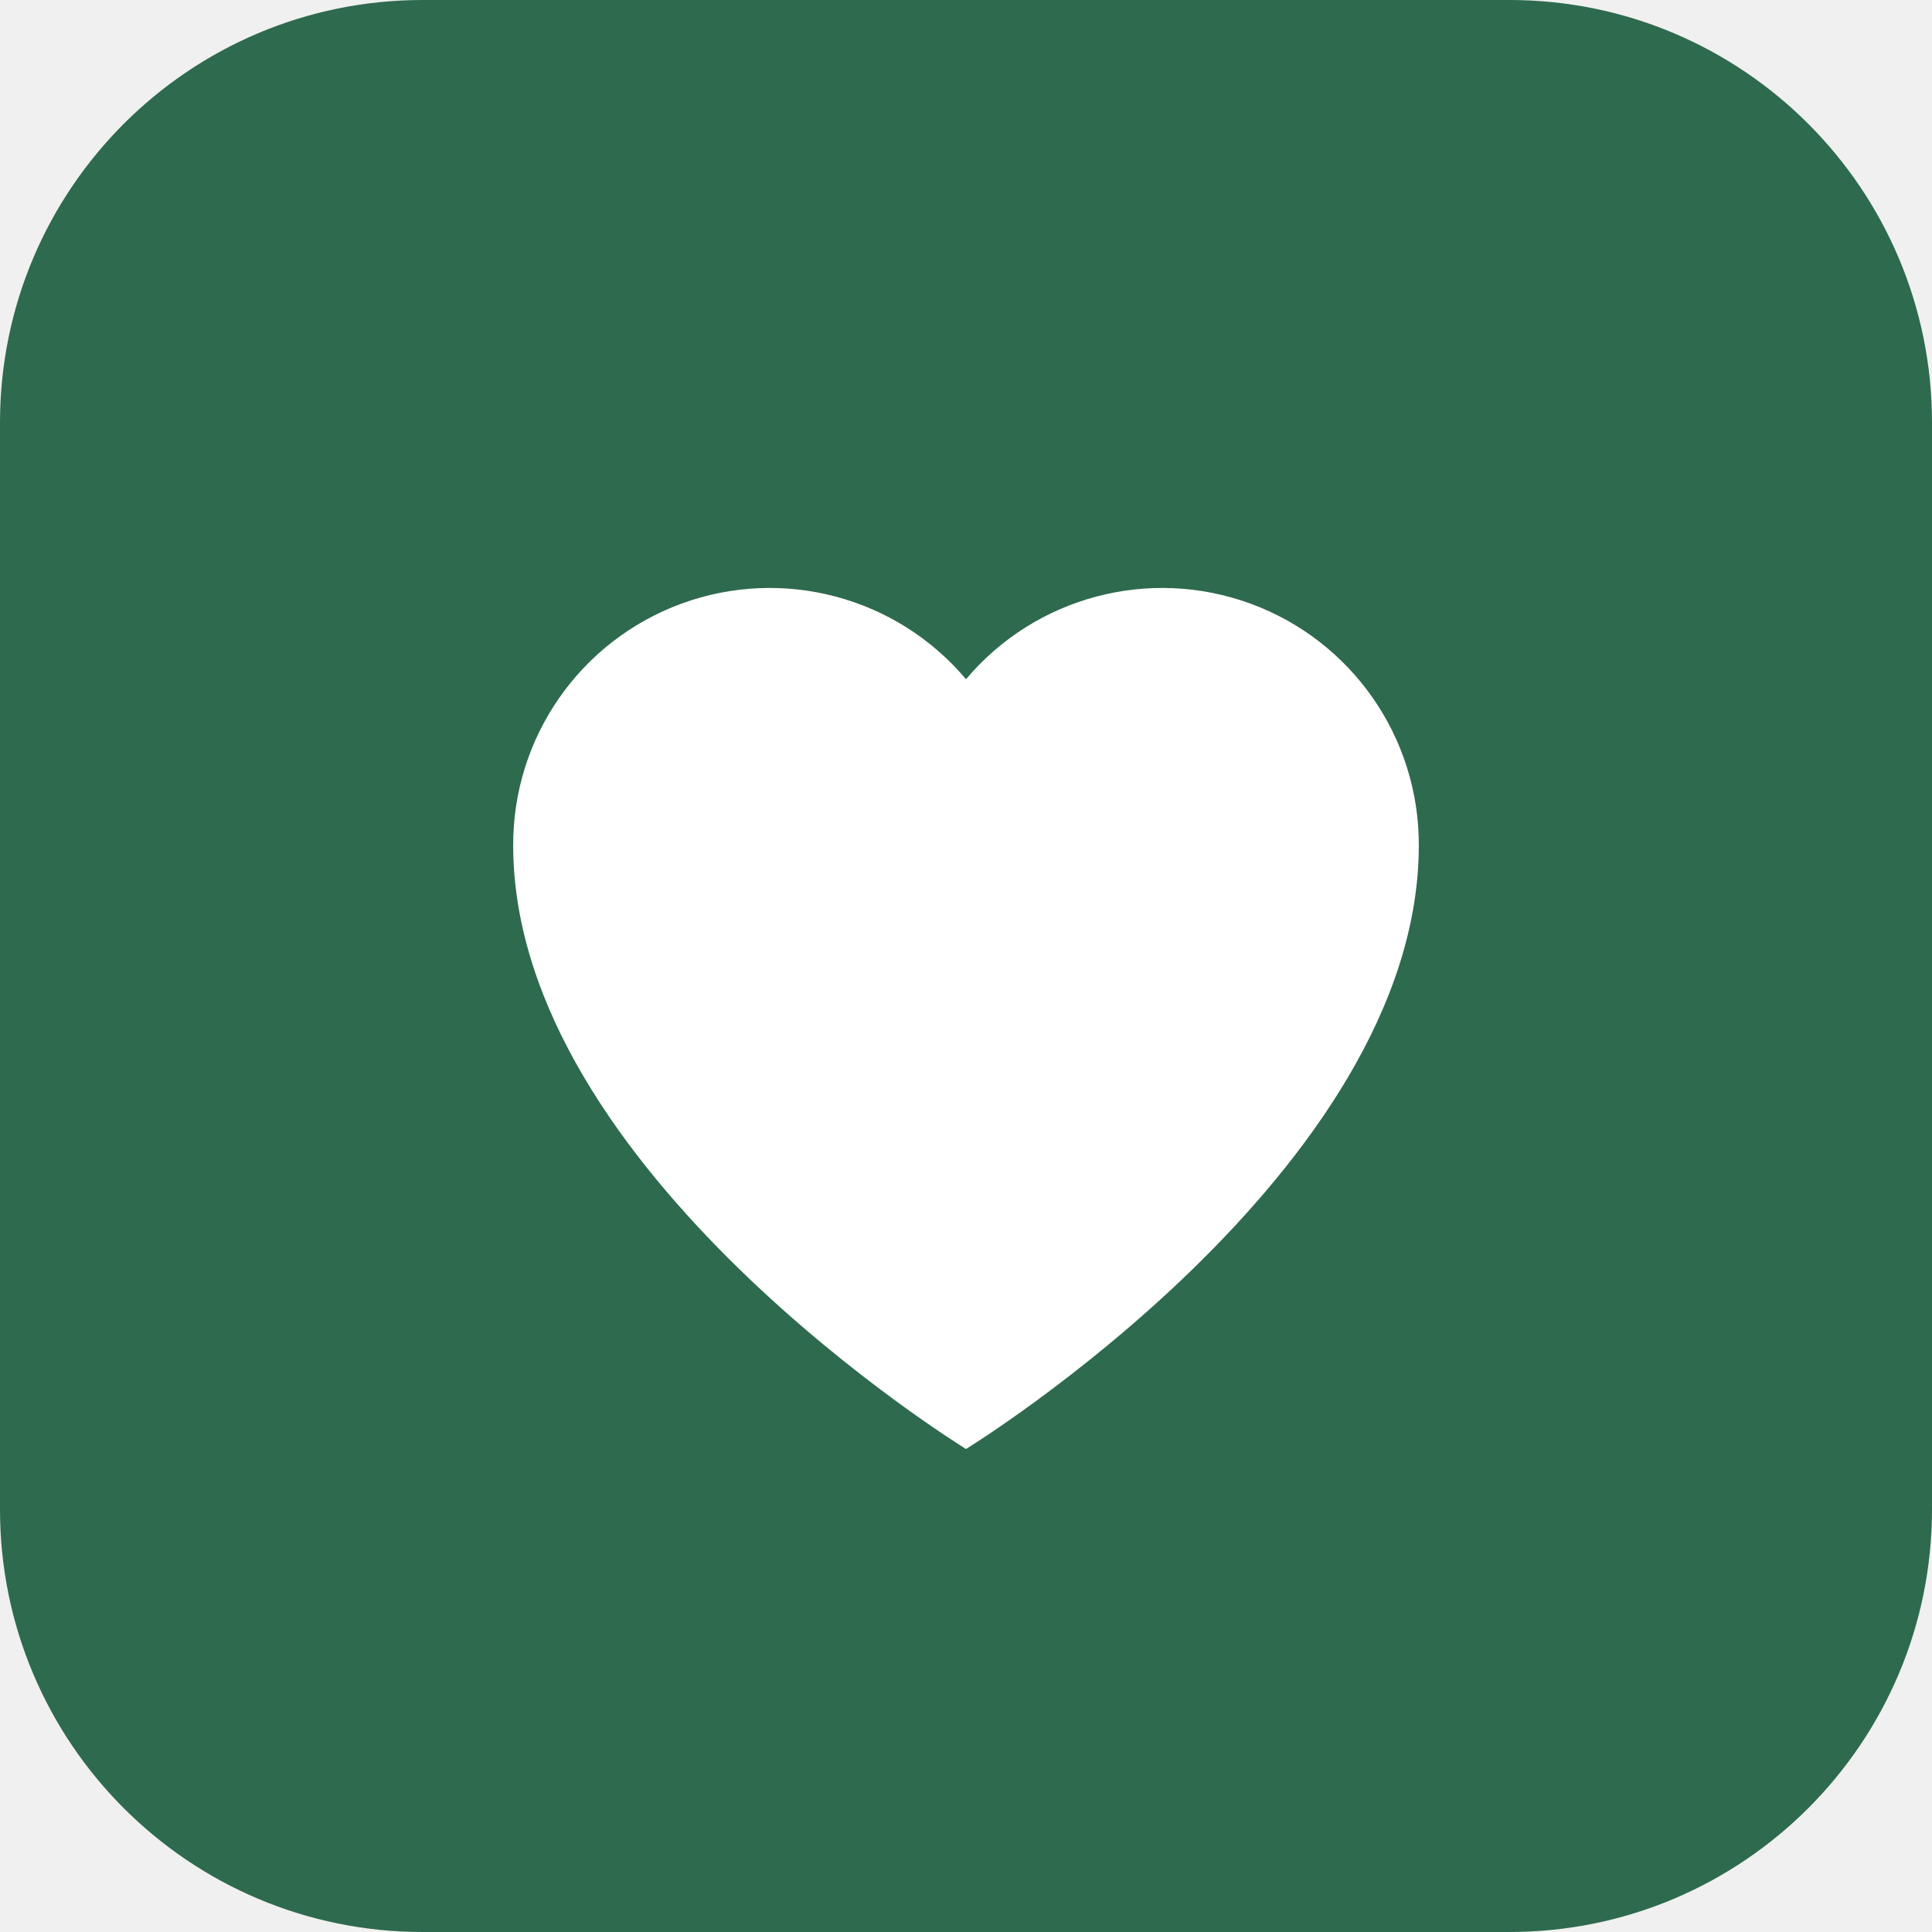
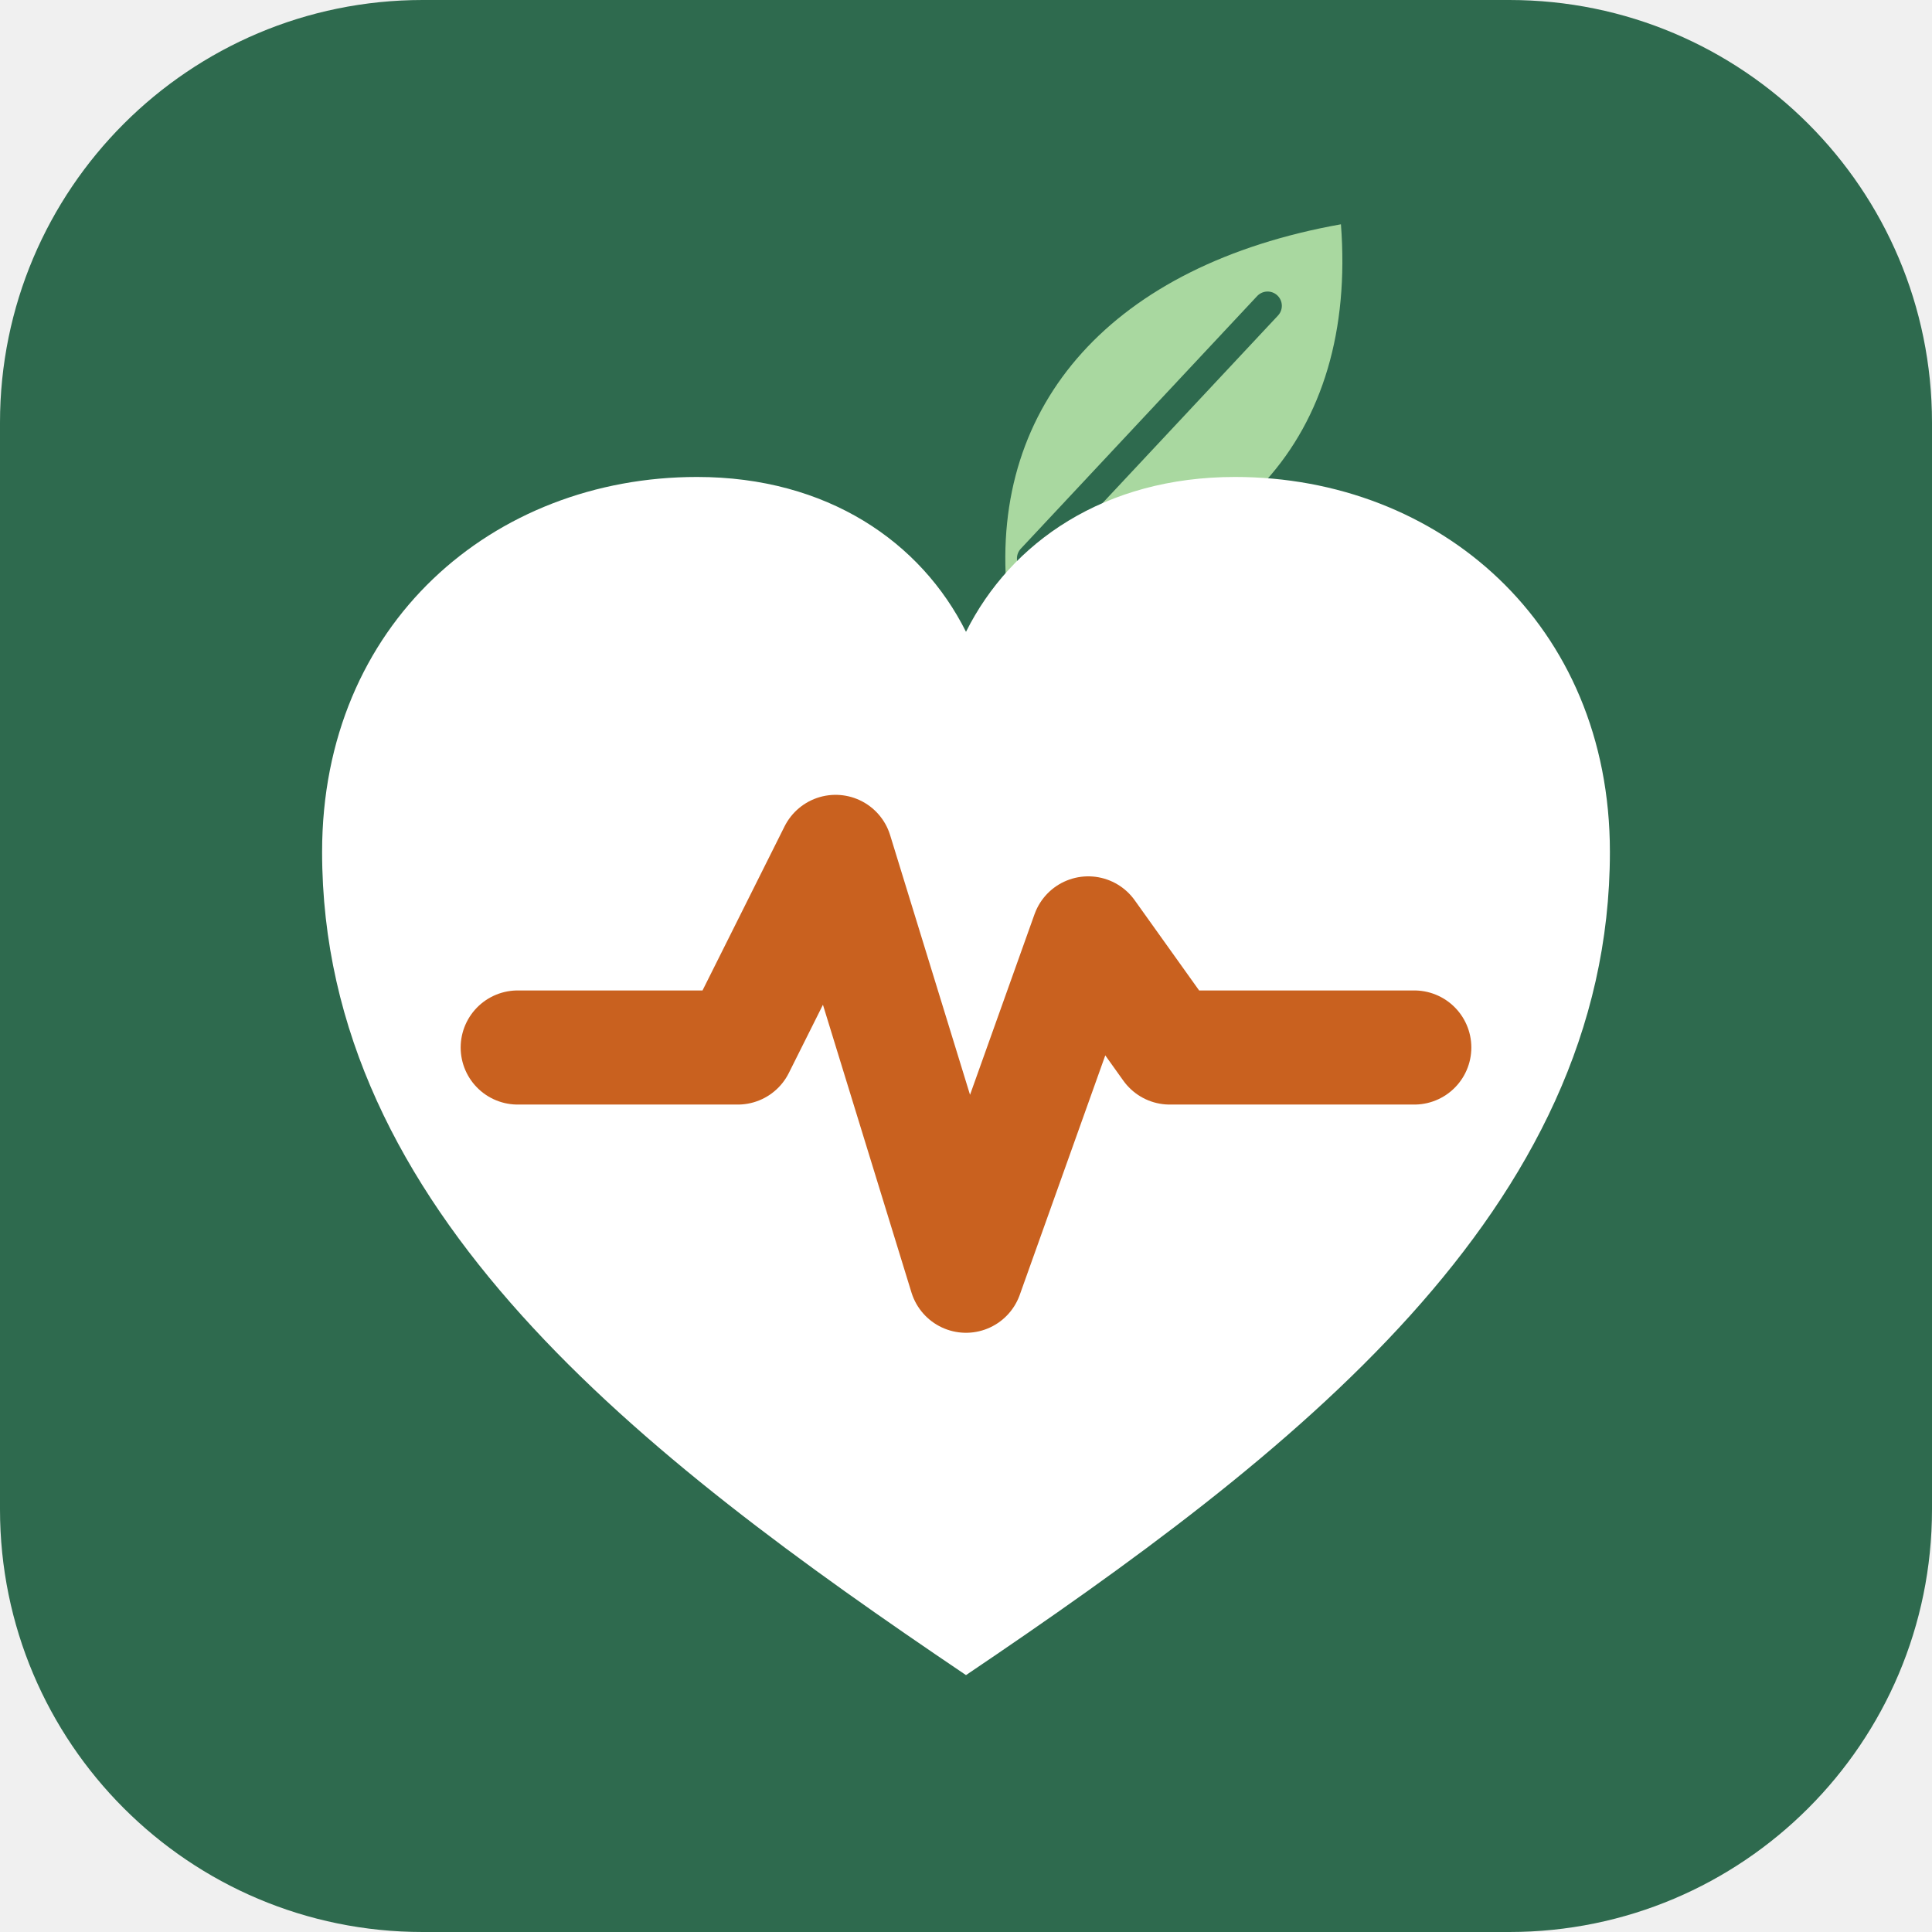
- <svg xmlns="http://www.w3.org/2000/svg" viewBox="0 0 64 64">
-   <rect width="64" height="64" rx="14" fill="#2E6A4E" />
-   <path d="M32 48s-15-9.2-15-20a8.5 8.5 0 0 1 15-5.5A8.5 8.5 0 0 1 47 28c0 10.8-15 20-15 20z" fill="#fff" />
+ <svg xmlns="http://www.w3.org/2000/svg" viewBox="0 0 512 512">
+   <rect width="512" height="512" rx="112" fill="#2E6A4E" />
+   <g transform="translate(256 256) scale(1.08) translate(-256 -256)">
+     <path d="M 266 164 C 262 118 292 84 348 74 C 352 126 322 160 266 164 Z" fill="#A9D8A0" />
+     <polyline points="272,156 330,94" fill="none" stroke="#2E6A4E" stroke-width="7" stroke-linecap="round" />
+     <path d="M 256 430 C 176 376 98 316 98 228 C 98 172 140 136 190 136 C 222 136 245 152 256 174 C 267 152 290 136 322 136 C 372 136 414 172 414 228 C 414 316 336 376 256 430 Z" fill="#FFFFFF" />
+     <polyline points="146,276 200,276 224,228 256,332 286,248 306,276 366,276" fill="none" stroke="#C9611F" stroke-width="28" stroke-linecap="round" stroke-linejoin="round" />
+   </g>
</svg>
